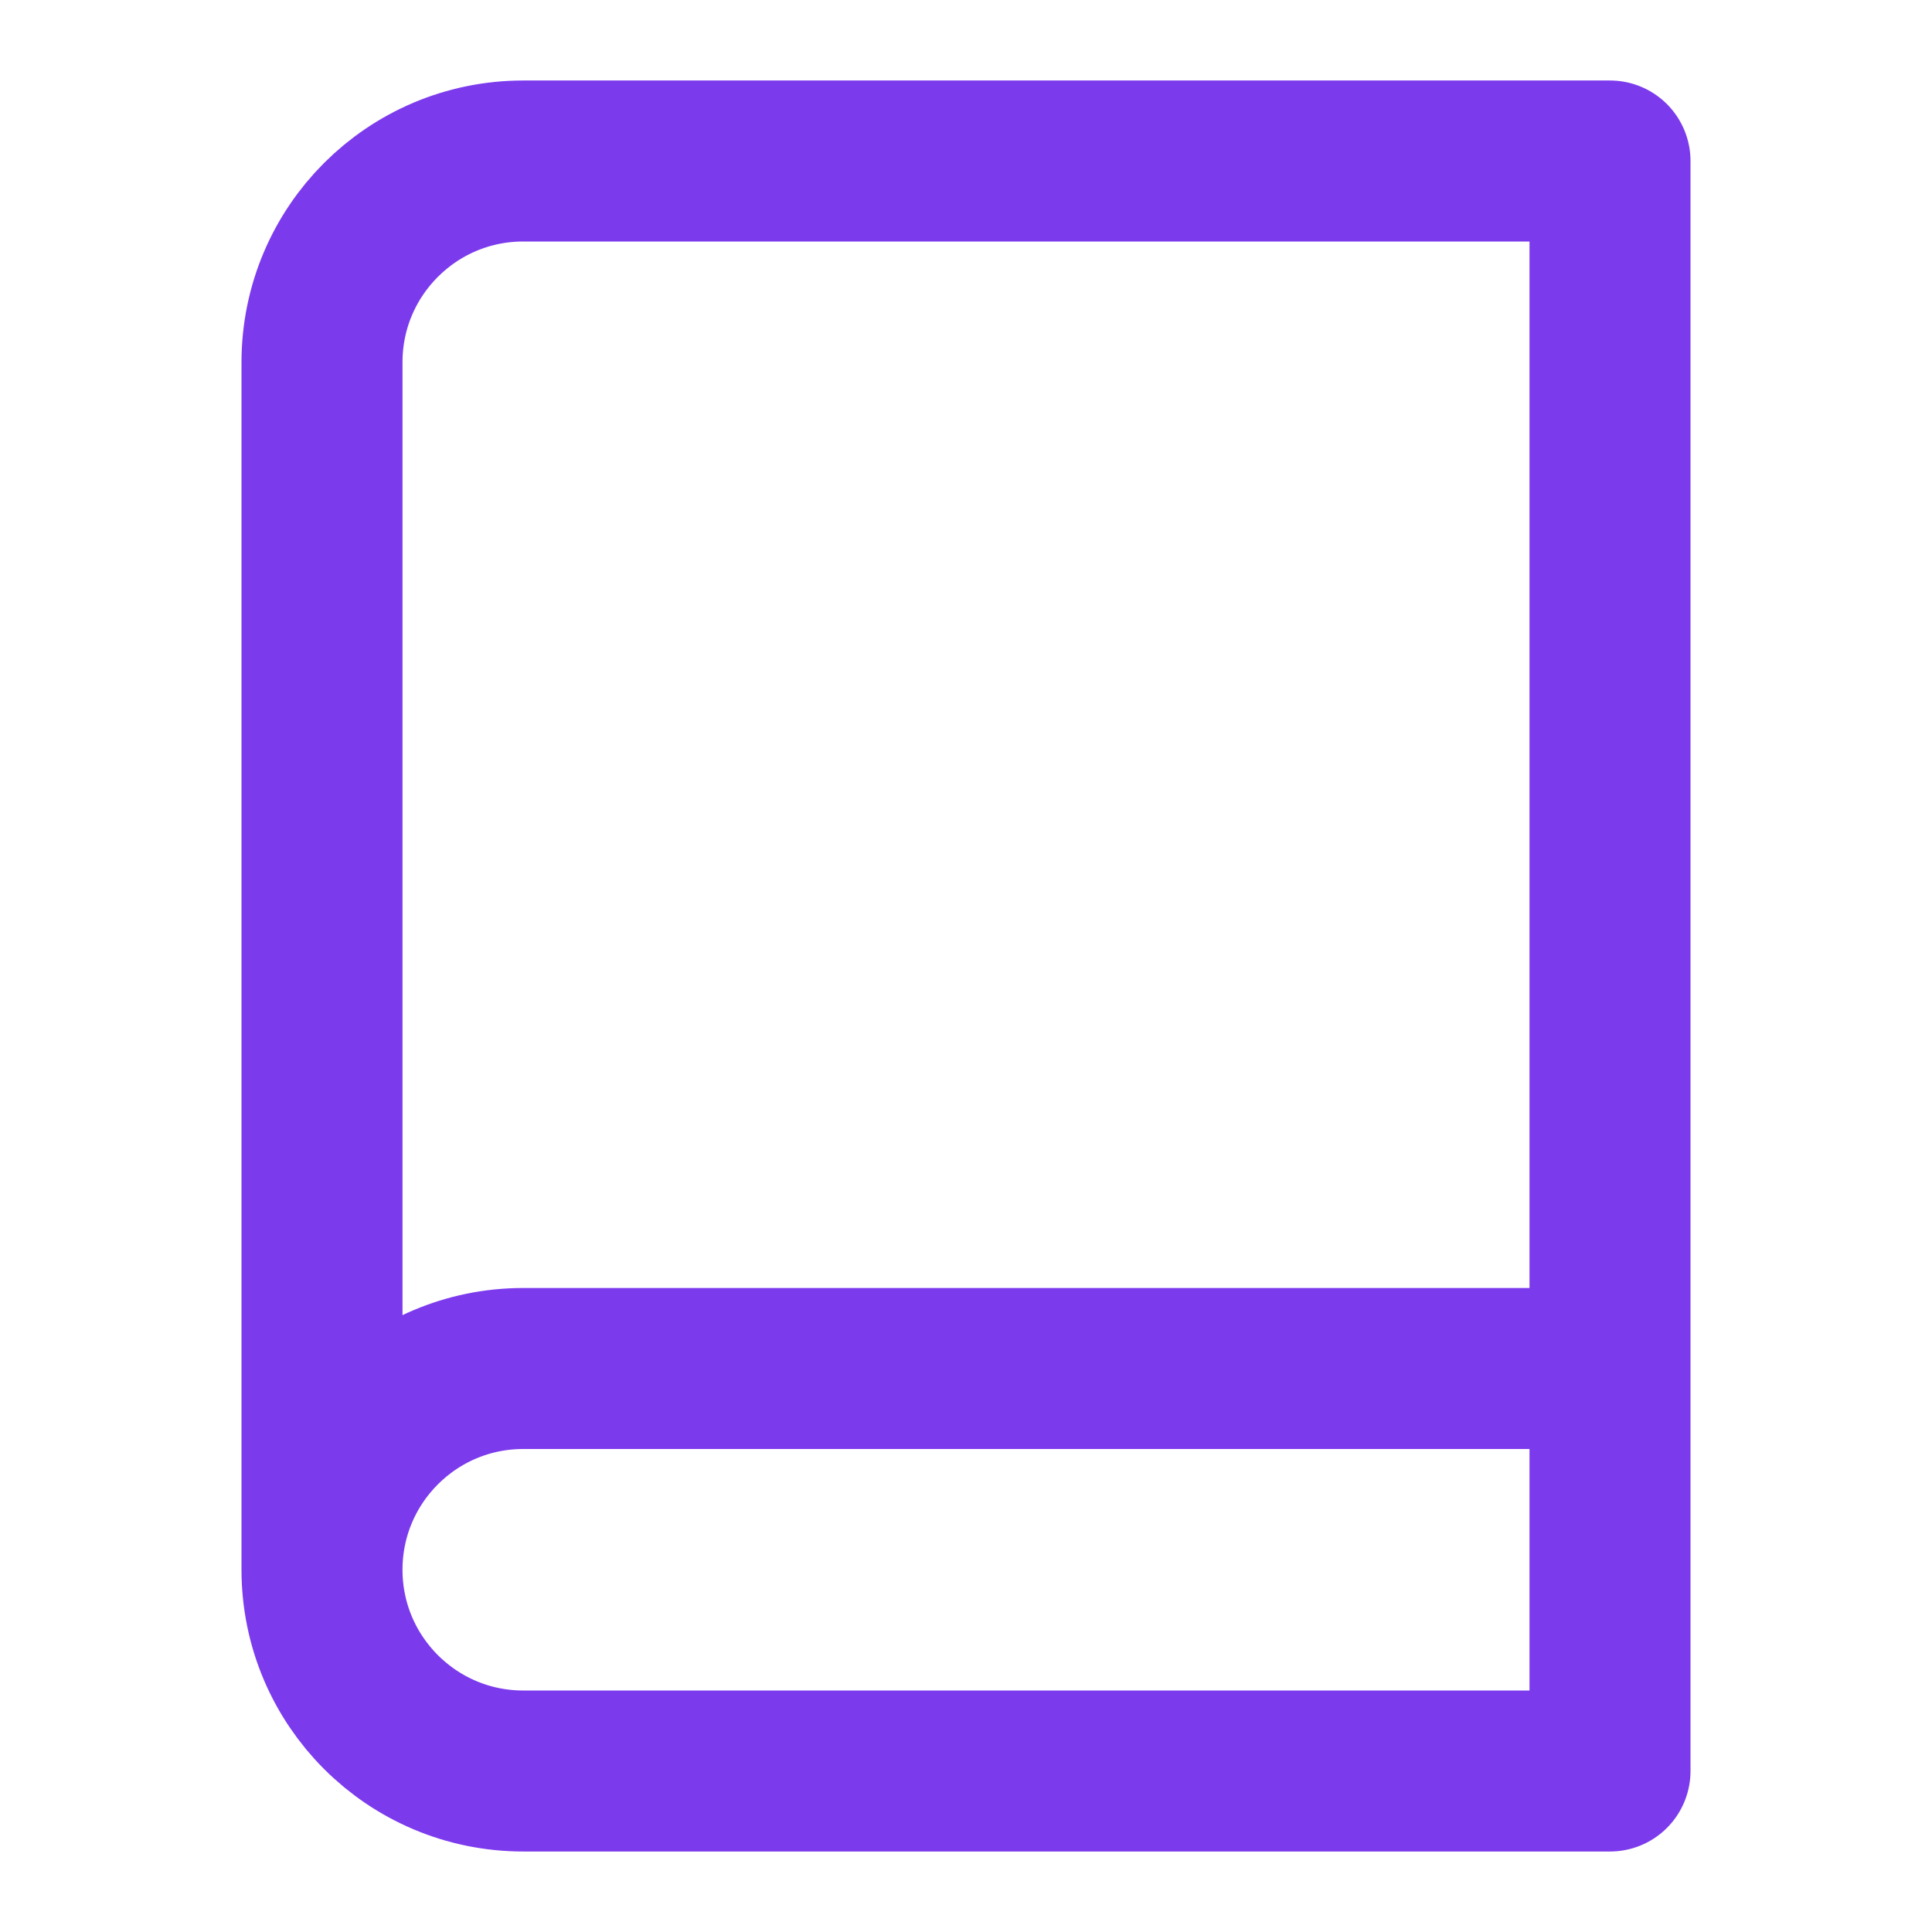
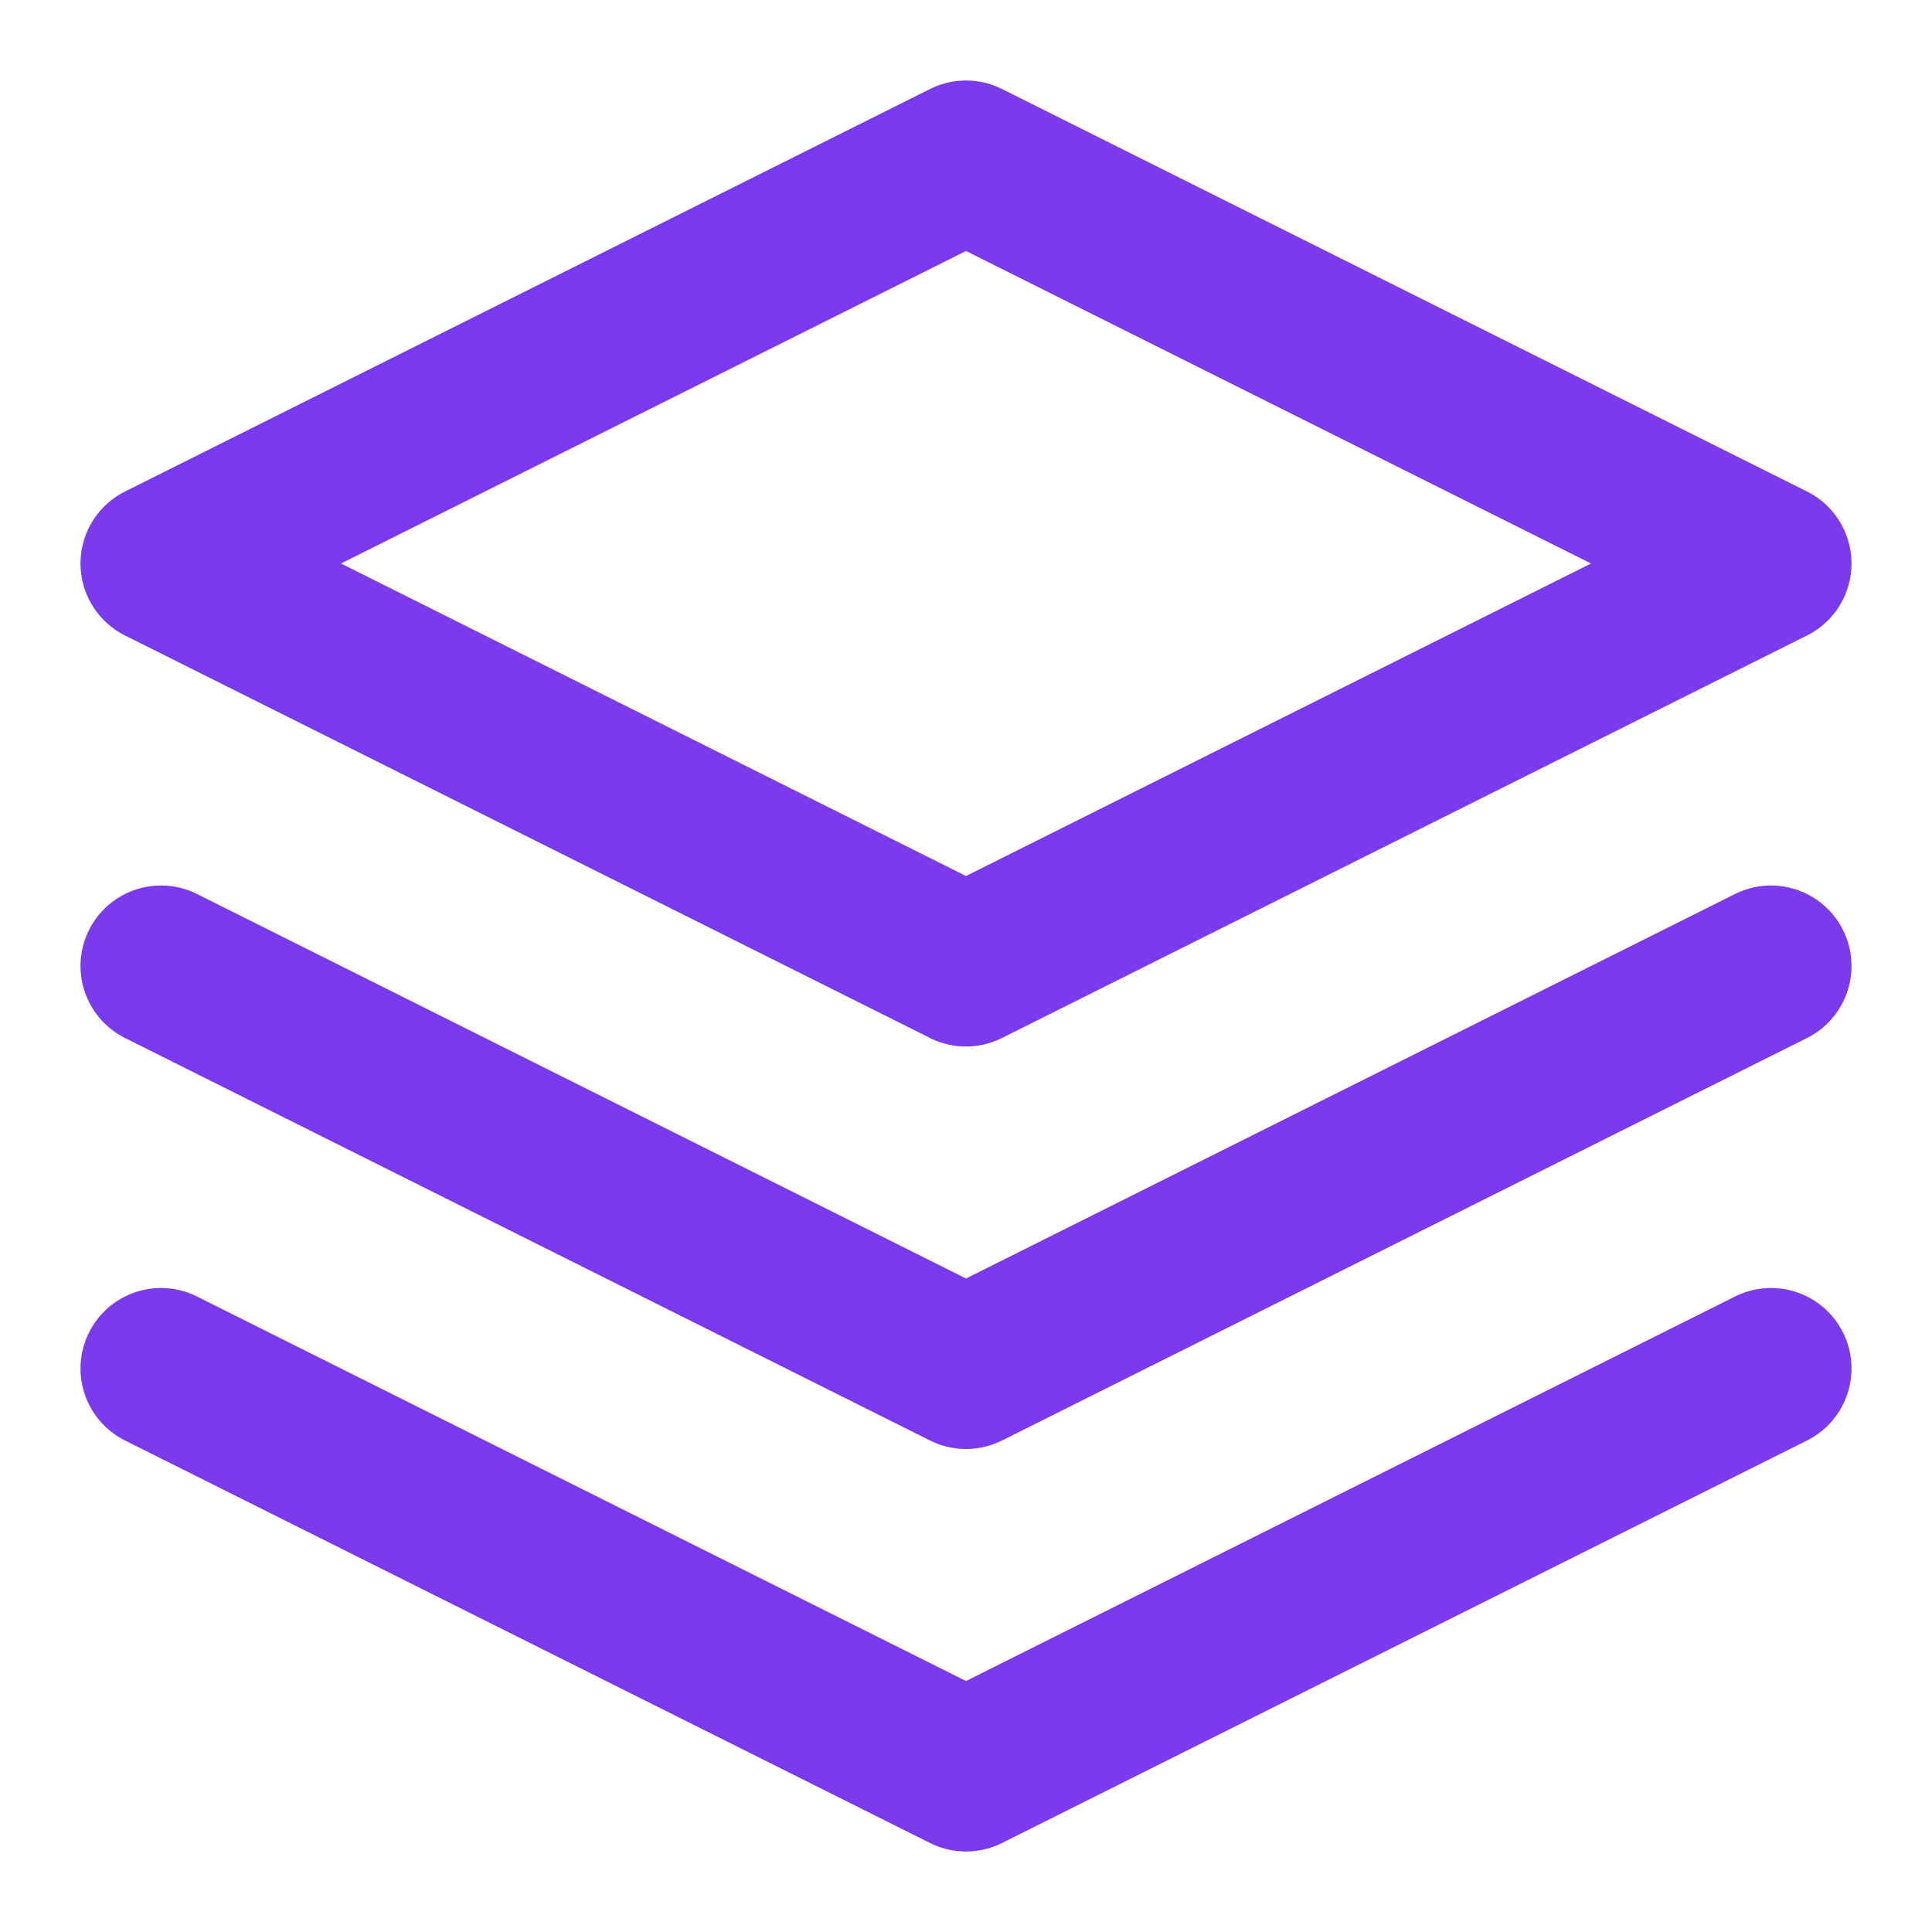
<svg xmlns="http://www.w3.org/2000/svg" viewBox="0 0 24 24" fill="none" stroke="#7c3aed" stroke-width="2" stroke-linecap="round" stroke-linejoin="round">
-   <path d="M4 19.5v-15A2.5 2.5 0 0 1 6.5 2H20v20H6.5a2.5 2.5 0 0 1 0-5H20" />
+   <path d="M12 2L2 7l10 5 10-5-10-5z" />
+   <path d="M2 17l10 5 10-5" />
+   <path d="M2 12l10 5 10-5" />
</svg>
